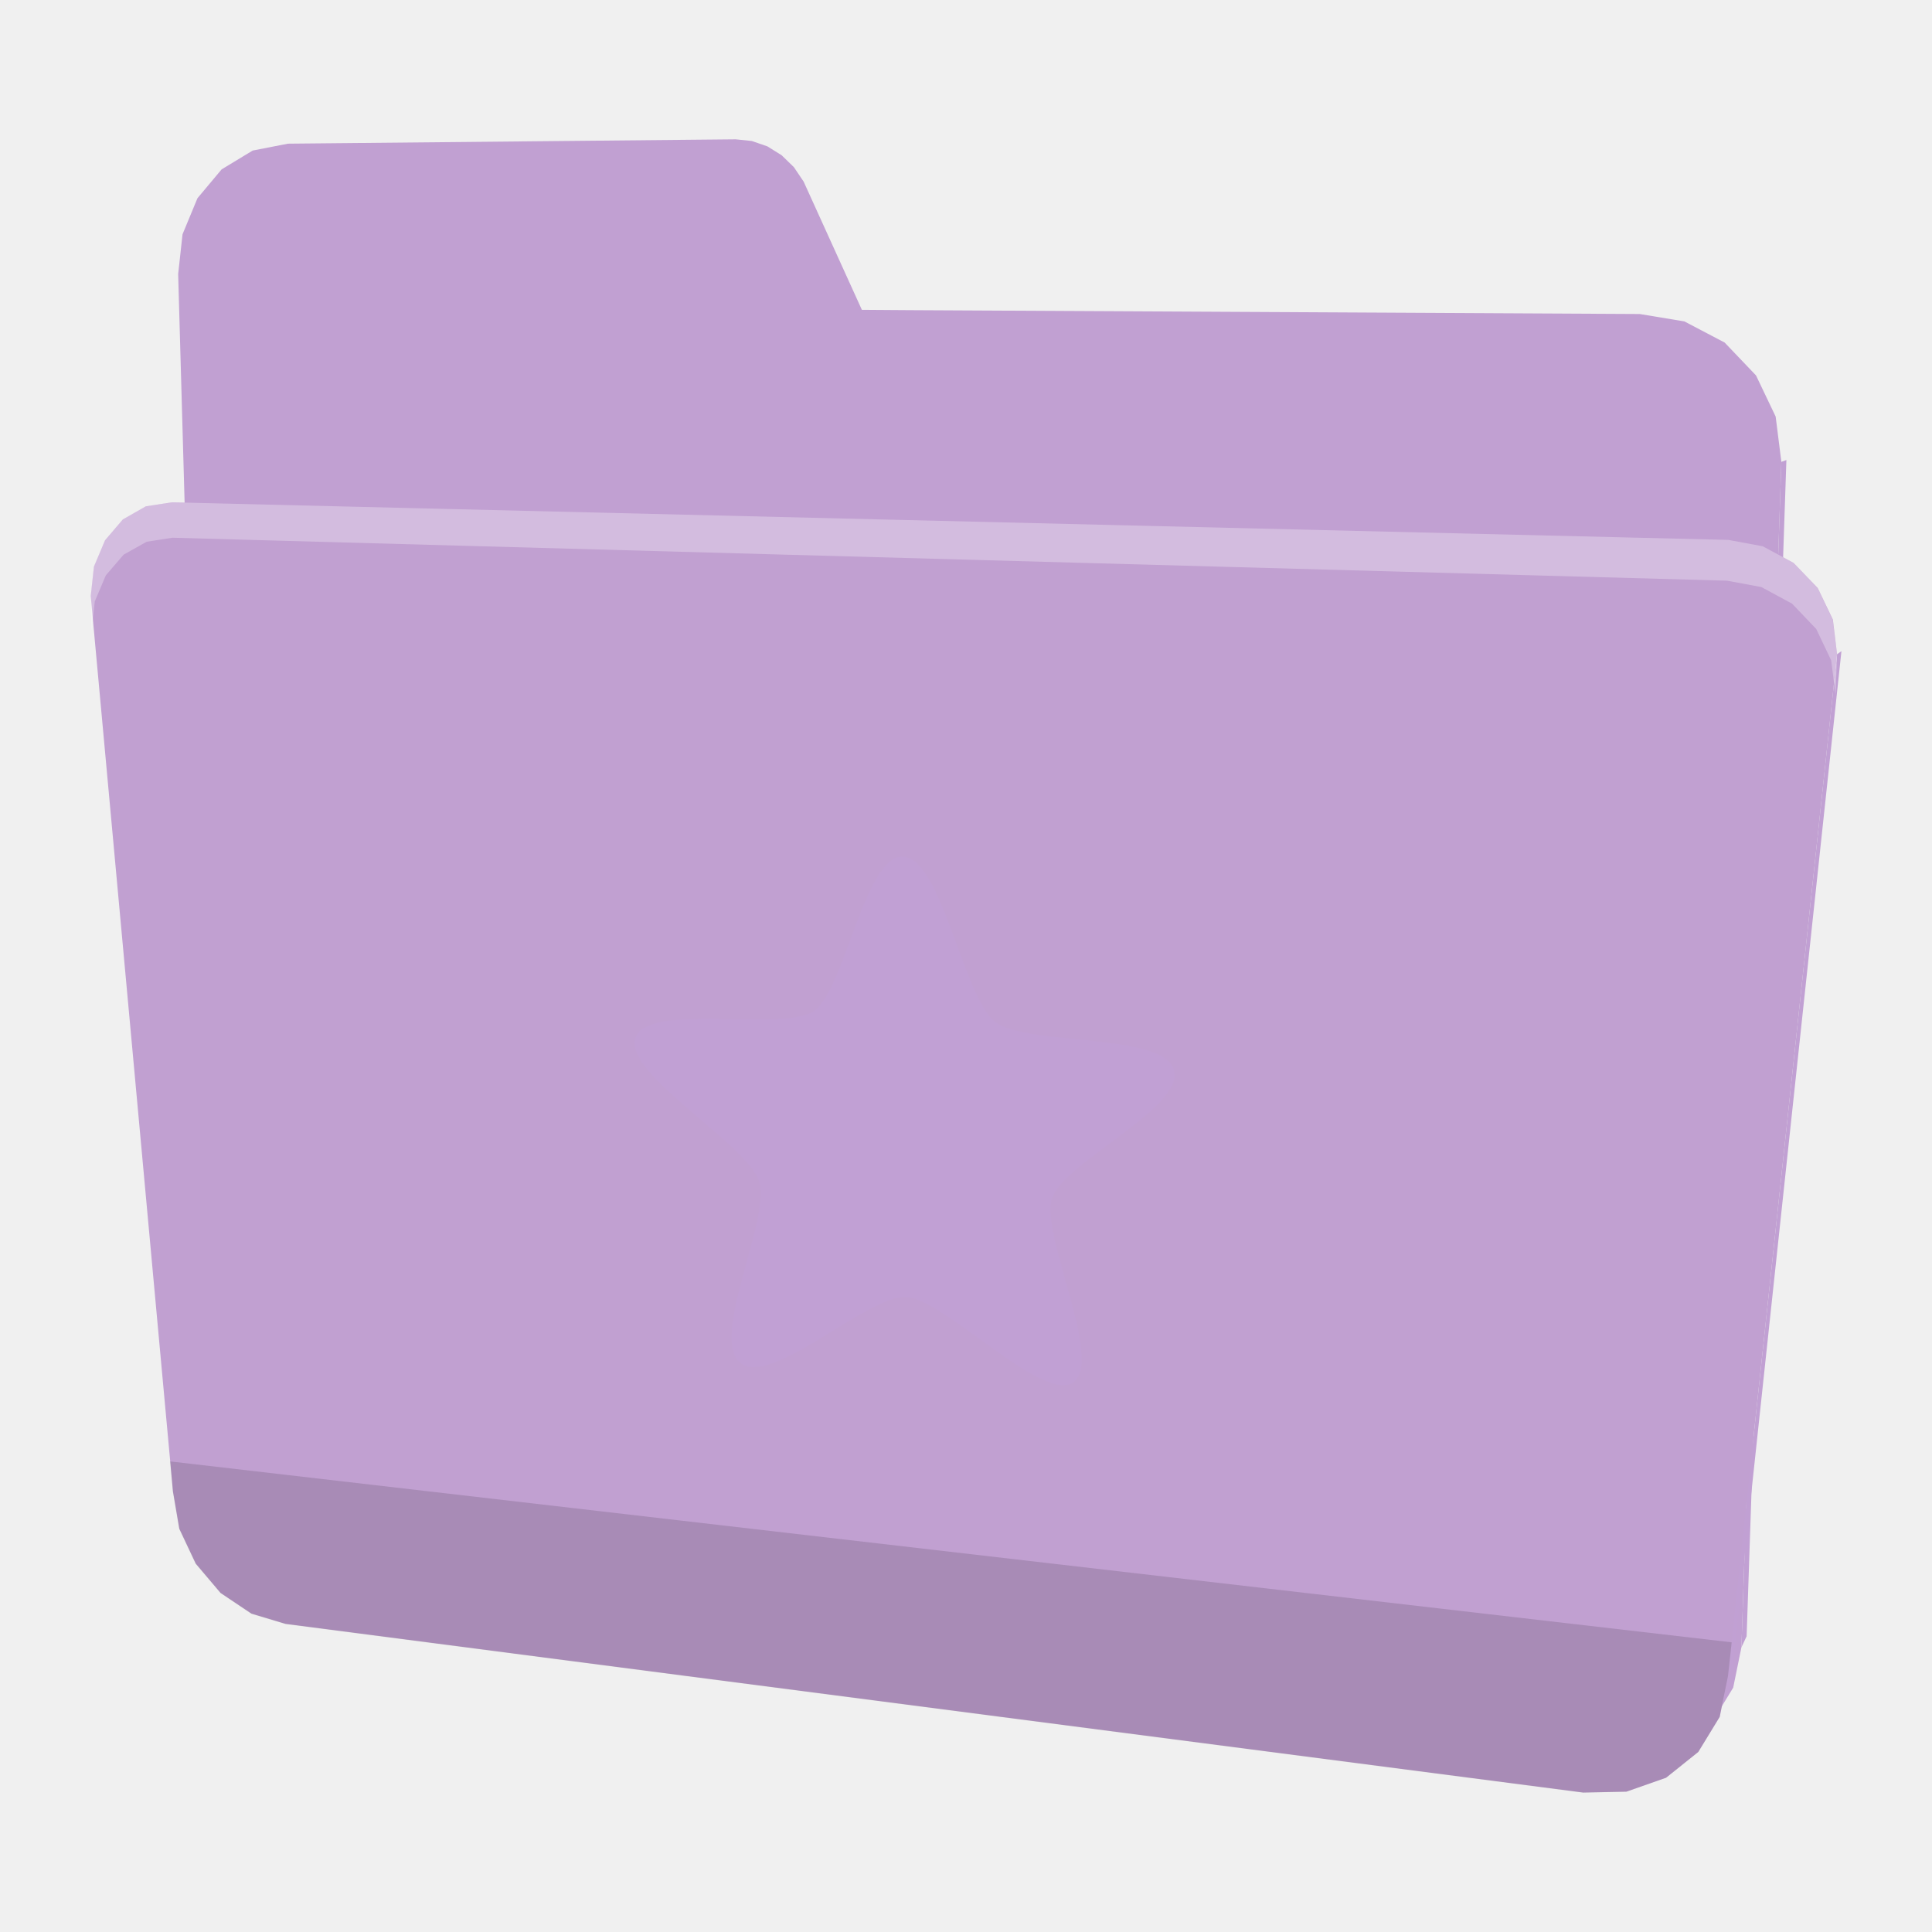
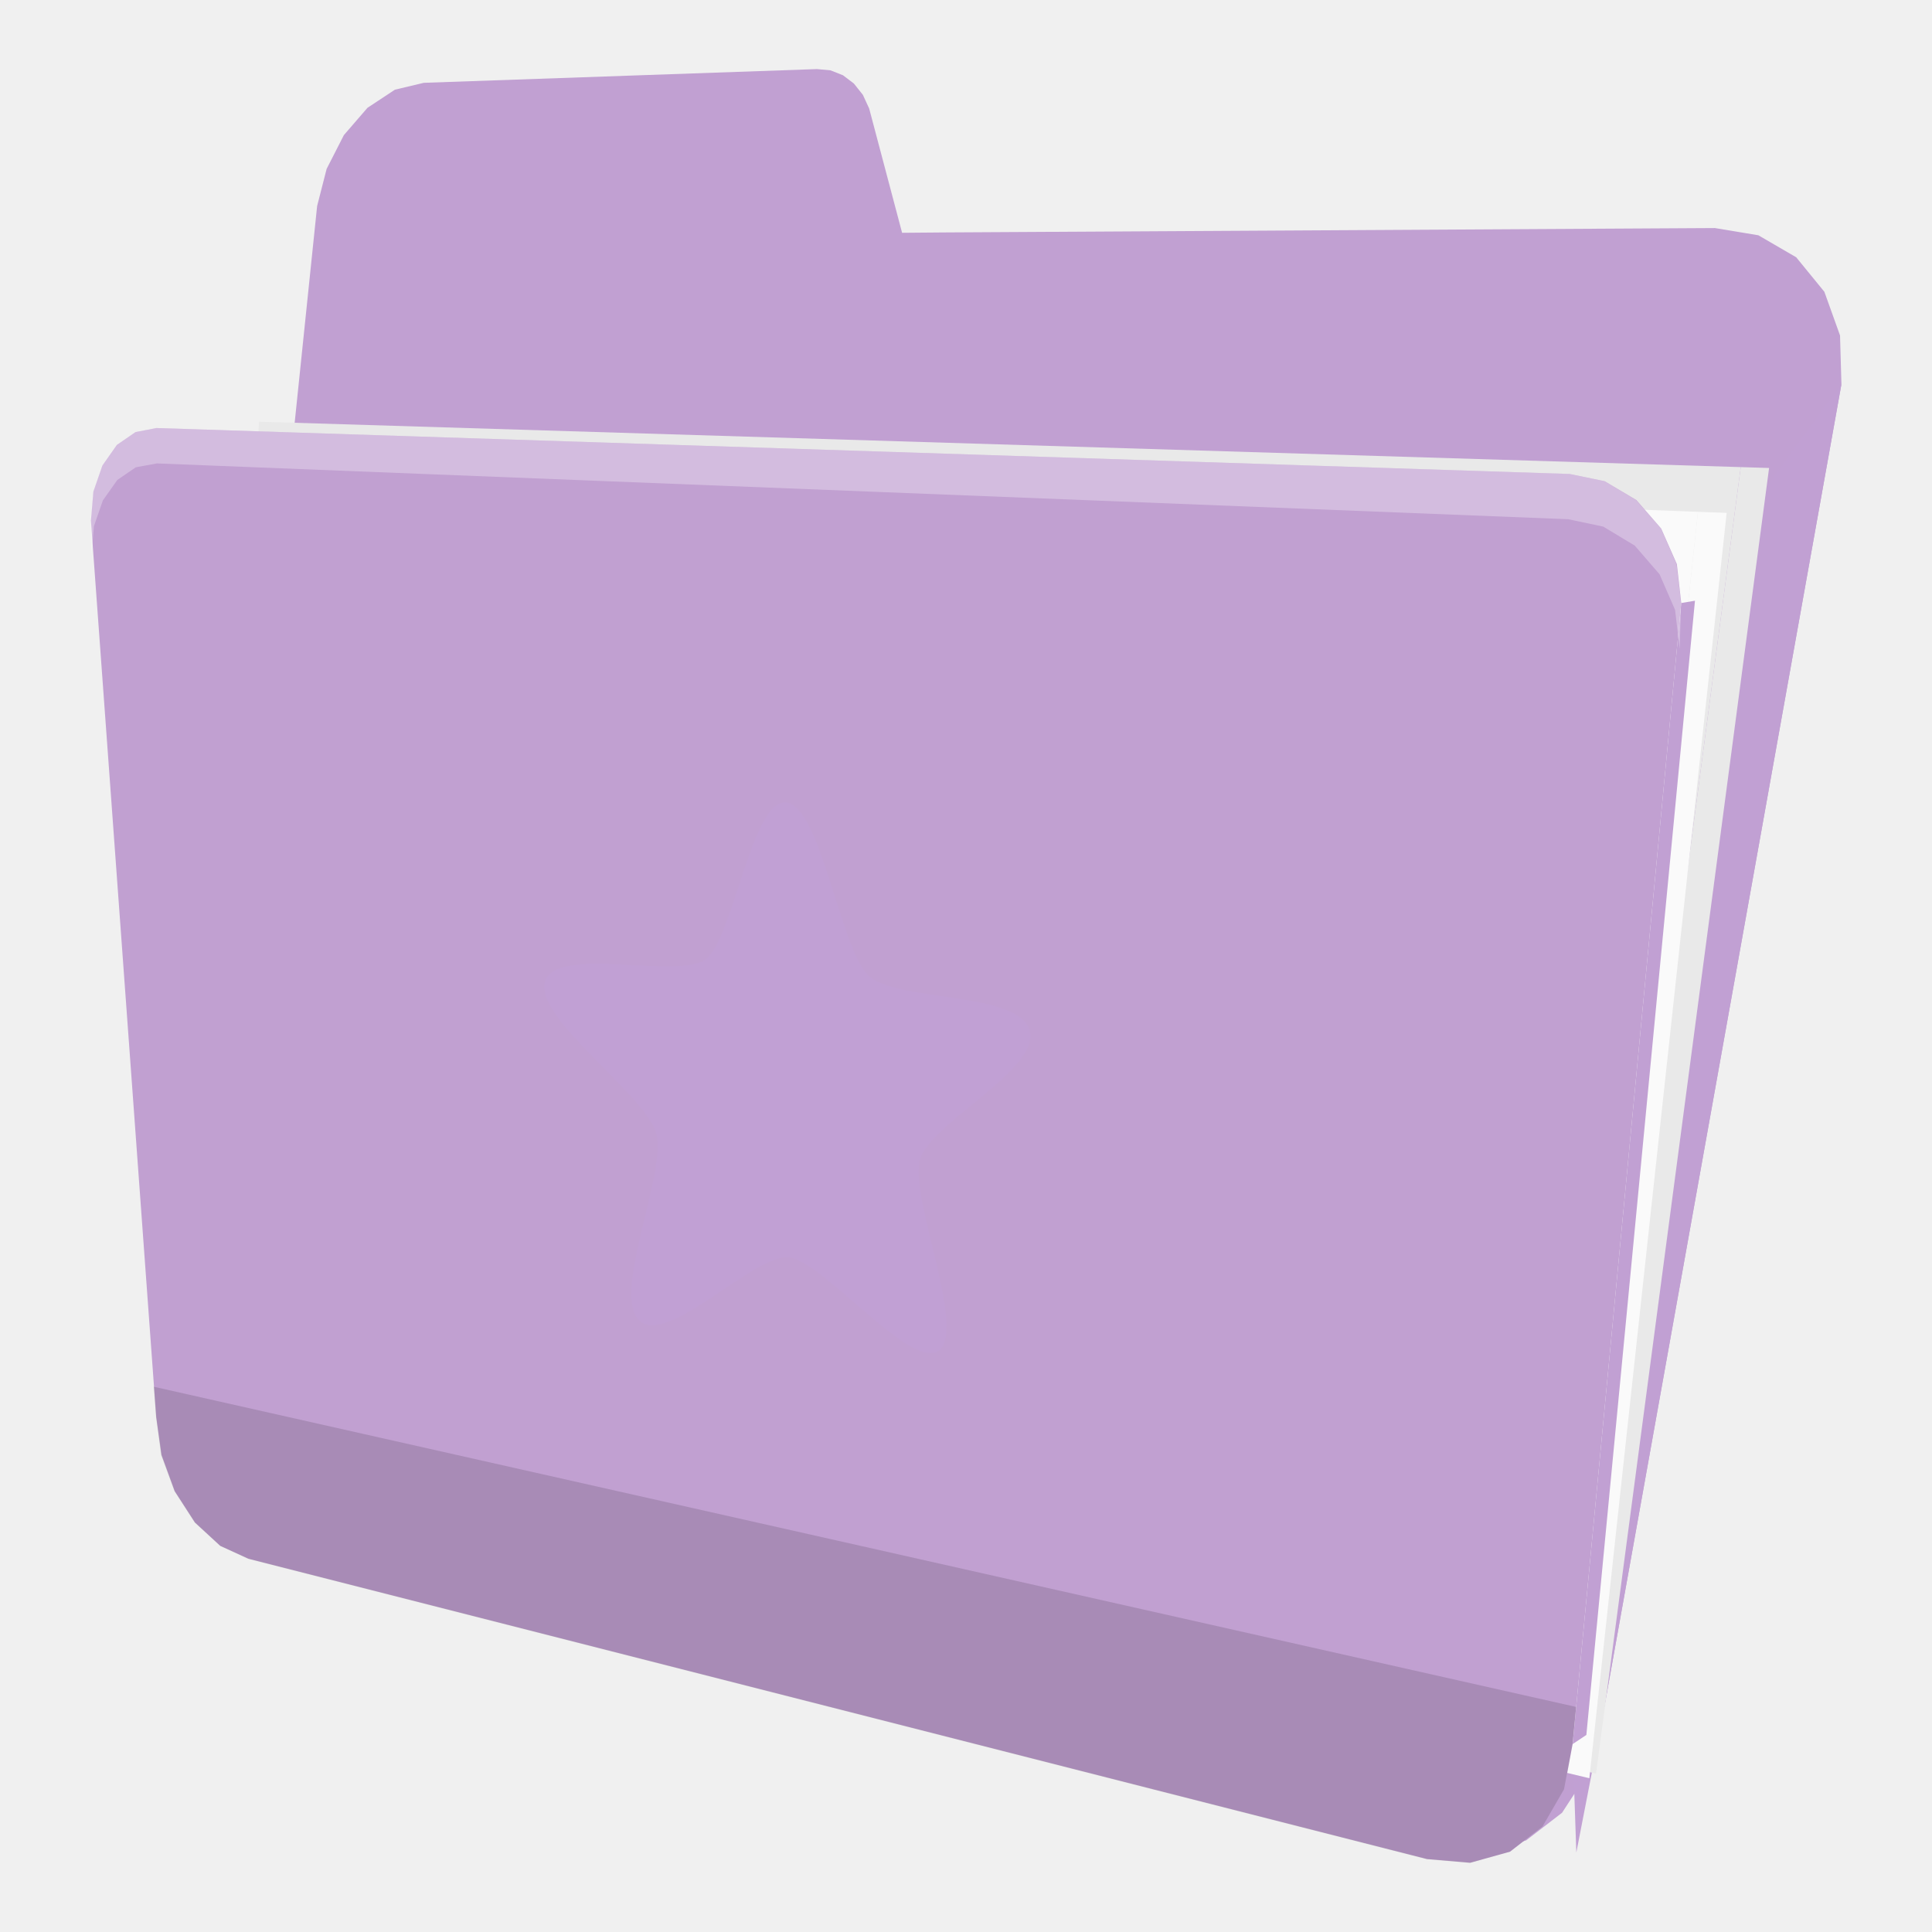
<svg xmlns="http://www.w3.org/2000/svg" width="64" height="64" viewBox="0 0 64 64" version="1.1">
-   <g transform="matrix(0.55593 0 0 0.55593 30.1738 29.3871)" stroke-linejoin="round">
-     <path fill="#c1a0d3" d="M49.49 45.30 L51.87 -25.34 L52.17 -25.45 L49.80 44.64 Z" />
-     <path fill="#c1a0d2" d="M-35.06 42.46 L-37.06 41.87 L-38.87 40.66 L-40.33 38.95 L-41.28 36.90 L-41.65 34.71 L-43.66 -36.53 L-43.40 -38.90 L-42.51 -41.05 L-41.07 -42.77 L-39.22 -43.89 L-37.12 -44.30 L-10.44 -44.56 L-10.44 -44.56 L-9.48 -44.46 L-8.55 -44.14 L-7.70 -43.61 L-6.97 -42.90 L-6.39 -42.04 L-2.92 -34.40 L-0.09 -34.38 L43.43 -34.15 L46.09 -33.71 L48.49 -32.45 L50.36 -30.49 L51.53 -28.04 L51.87 -25.34 L49.49 45.30 L49.00 47.70 L47.75 49.75 L45.86 51.26 L43.54 52.08 L41.01 52.14 Z" />
-     <path fill="#c1a0d3" d="M55.19 -13.88 L48.69 47.00 L48.98 46.38 L55.45 -14.06 Z" />
-     <path fill="#c1a0d1" d="M-48.87 -17.35 L-48.68 -19.10 L-48.02 -20.67 L-46.96 -21.91 L-45.59 -22.69 L-44.04 -22.93 L48.71 -20.69 L50.76 -20.31 L52.60 -19.32 L54.04 -17.82 L54.94 -15.94 L55.19 -13.88 L48.69 47.00 L48.20 49.44 L46.92 51.53 L45.00 53.07 L42.64 53.90 L40.06 53.95 L-37.26 43.90 L-39.29 43.29 L-41.13 42.06 L-42.61 40.31 L-43.59 38.23 L-43.97 36.00 Z" />
-     <path fill="#000" fill-opacity="0.13" d="M-44.14 34.22 L48.91 45.00 L48.69 47.01 L48.19 49.45 L46.92 51.54 L45.00 53.07 L42.63 53.90 L40.06 53.96 L-37.27 43.91 L-39.30 43.30 L-41.14 42.06 L-42.62 40.32 L-43.60 38.24 L-43.98 36.01 Z" />
-     <path fill="#fff" fill-opacity="0.3" d="M-48.88 -17.35 L-48.69 -19.10 L-48.04 -20.67 L-46.98 -21.91 L-45.60 -22.69 L-44.06 -22.93 L48.71 -20.69 L50.76 -20.31 L52.60 -19.32 L54.04 -17.81 L54.93 -15.93 L55.19 -13.88 L55.10 -11.45 L54.84 -13.51 L53.95 -15.38 L52.51 -16.89 L50.68 -17.88 L48.63 -18.26 L-44.00 -20.82 L-45.54 -20.58 L-46.91 -19.81 L-47.97 -18.58 L-48.63 -17.02 L-48.82 -15.27 Z" />
-     <g transform="matrix(1.53765 0.08349 0.01698 1.54963 -1957.928 -458.4576)">
+   <g transform="matrix(0.58315 0 0 0.58315 26.5592 27.6672)" stroke-linejoin="round">
+     <path fill="#c1a0d2" d="M-30.51 40.77 L-32.05 40.01 L-33.32 38.64 L-34.22 36.79 L-34.65 34.63 L-34.59 32.39 L-27.53 -35.74 L-26.99 -37.85 L-26.01 -39.77 L-24.67 -41.32 L-23.11 -42.35 L-21.47 -42.74 L0.86 -43.52 L0.86 -43.52 L1.63 -43.45 L2.34 -43.17 L2.96 -42.70 L3.47 -42.06 L3.83 -41.28 L5.70 -34.22 L8.05 -34.24 L51.87 -34.49 L54.34 -34.08 L56.49 -32.83 L58.09 -30.87 L58.98 -28.39 L59.06 -25.62 L45.41 50.54 L44.66 53.27 L43.19 55.53 L41.15 57.10 L38.77 57.82 L36.28 57.65 Z" />
+     <path fill="#c1a0d3" d="M49.96 -13.19 L43.79 51.63 L44.00 57.79 L45.41 50.54 L59.06 -25.62 Z" />
+     <path fill="#E9E9E9" d="M-34.26 34.67 L-30.83 -23.49 L53.34 -20.91 L43.58 52.95 Z" />
+     <path fill="#E9E9E9" d="M43.58 52.95 L53.34 -20.91 L54.95 -20.86 L45.12 53.31 Z" />
+     <path fill="#FAFAFA" d="M-34.74 34.83 L-33.94 -21.57 L50.91 -18.37 L43.20 53.20 Z" />
+     <path fill="#FAFAFA" d="M43.20 53.20 L50.91 -18.37 L52.54 -18.31 L44.74 53.57 Z" />
+     <path fill="#c1a0d3" d="M49.96 -13.19 L43.79 51.63 L44.57 51.11 L50.74 -13.32 Z" />
+     <path fill="#c1a0d1" d="M-40.38 -17.87 L-40.24 -19.52 L-39.73 -21.00 L-38.91 -22.17 L-37.85 -22.90 L-36.66 -23.13 L43.62 -20.52 L45.61 -20.11 L47.41 -19.04 L48.82 -17.42 L49.71 -15.40 L49.96 -13.19 L43.79 51.63 L43.31 54.20 L42.09 56.30 L40.24 57.74 L37.97 58.37 L35.52 58.16 L-31.43 41.10 L-33.03 40.37 L-34.47 39.04 L-35.62 37.26 L-36.37 35.20 L-36.67 33.05 Z" />
+     <path fill="#000" fill-opacity="0.13" d="M-36.81 31.33 L43.99 49.52 L43.78 51.64 L43.30 54.20 L42.08 56.31 L40.23 57.74 L37.96 58.38 L35.51 58.17 L-31.44 41.11 L-33.04 40.37 L-34.48 39.05 L-35.63 37.27 L-36.39 35.21 L-36.68 33.05 Z" />
+     <path fill="#fff" fill-opacity="0.3" d="M-40.40 -17.87 L-40.25 -19.52 L-39.75 -21.00 L-38.93 -22.17 L-37.87 -22.90 L-36.68 -23.13 L43.61 -20.52 L45.60 -20.11 L47.39 -19.04 L48.81 -17.42 L49.69 -15.40 L49.95 -13.19 L49.87 -10.59 L49.61 -12.80 L48.73 -14.82 L47.32 -16.45 L45.53 -17.53 L43.54 -17.95 L-36.63 -21.12 L-37.83 -20.90 L-38.88 -20.18 L-39.70 -19.02 L-40.21 -17.55 L-40.35 -15.90 Z" />
+     <g transform="matrix(1.31957 0.12618 0.01375 1.5264 -1680.549 -507.4877)">
      <defs>
        <g transform="translate(249.237,93.25893)" style="display:inline" id="m-folder_64">
          <g id="m-g899" transform="matrix(1,0,0,0.9803922,-4.23695,-20.12167)">
            <rect style="opacity:0.2" width="56" height="36" x="4" y="22" rx="2.8" ry="2.8" id="m-rect2-1" />
            <path style="fill:#c89e6b;fill-opacity:1" d="M 4,46.2 C 4,47.751 5.249,49 6.8,49 H 57.2 C 58.751,49 60,47.751 60,46.2 V 15.8 C 60,14.249 58.751,13 57.2,13 H 32 C 27.8,13 26.4,7 22.2,7 H 6.8 C 5.249,7 4,8.249 4,9.8" id="m-path4-2" />
            <rect style="opacity:0.2" width="56" height="36" x="4" y="20" rx="2.8" ry="2.8" id="m-rect6-9" />
            <rect style="fill:#e8e8e8" width="48" height="22" x="8" y="16" rx="2.8" ry="2.8" id="m-rect8-3" />
            <g id="m-g829-5" transform="matrix(1.399941,0,0,1.384561,-1.599763,-1.152853)">
              <rect style="fill:#eeca8f" width="40" height="26" x="4" y="16" rx="2" ry="2" id="m-rect10-35-1" />
            </g>
            <path style="opacity:0.1;fill:#ffffff" d="M 6.801,7 C 5.25,7 4,8.25 4,9.801 V 10.801 C 4,9.25 5.25,8 6.801,8 H 22.199 c 4.2,0 5.601,6 9.801,6 H 57.199 C 58.75,14 60,15.25 60,16.801 v -1 C 60,14.25 58.75,13 57.199,13 H 32 C 27.8,13 26.399,7 22.199,7 Z" id="m-path12-9" />
          </g>
          <rect y="-20.259" x="-4.237" height="64" width="64" id="m-rect4145-5" style="opacity:1;fill:none;fill-opacity:1;stroke:none;stroke-width:1;stroke-linecap:butt;stroke-linejoin:miter;stroke-miterlimit:4;stroke-dasharray:none;stroke-dashoffset:0;stroke-opacity:1" />
        </g>
      </defs>
      <g id="m-user-bookmarks_64" transform="translate(10,10)">
        <path transform="matrix(1.558471,-0.01297101,0.01297101,1.558471,437.0077,-47.99666)" id="m-path11922-6" style="color:#000000;display:inline;overflow:visible;visibility:visible;fill:#c1a0d4;fill-opacity:1;fill-rule:nonzero;stroke:none;stroke-width:2;marker:none;enable-background:accumulate" d="m 530.949,186.709 c -0.779,0.552 -3.158,-1.906 -4.113,-1.918 -0.955,-0.012 -3.395,2.386 -4.161,1.815 -0.766,-0.571 0.837,-3.592 0.553,-4.504 -0.284,-0.912 -3.318,-2.492 -3.012,-3.396 0.306,-0.905 3.675,-0.314 4.454,-0.866 0.78,-0.552 1.344,-3.926 2.3,-3.914 0.955,0.012 1.434,3.398 2.2,3.969 0.766,0.571 4.149,0.065 4.433,0.977 0.284,0.912 -2.788,2.414 -3.095,3.319 -0.307,0.905 1.22,3.966 0.44,4.518 z" />
      </g>
    </g>
  </g>
</svg>
